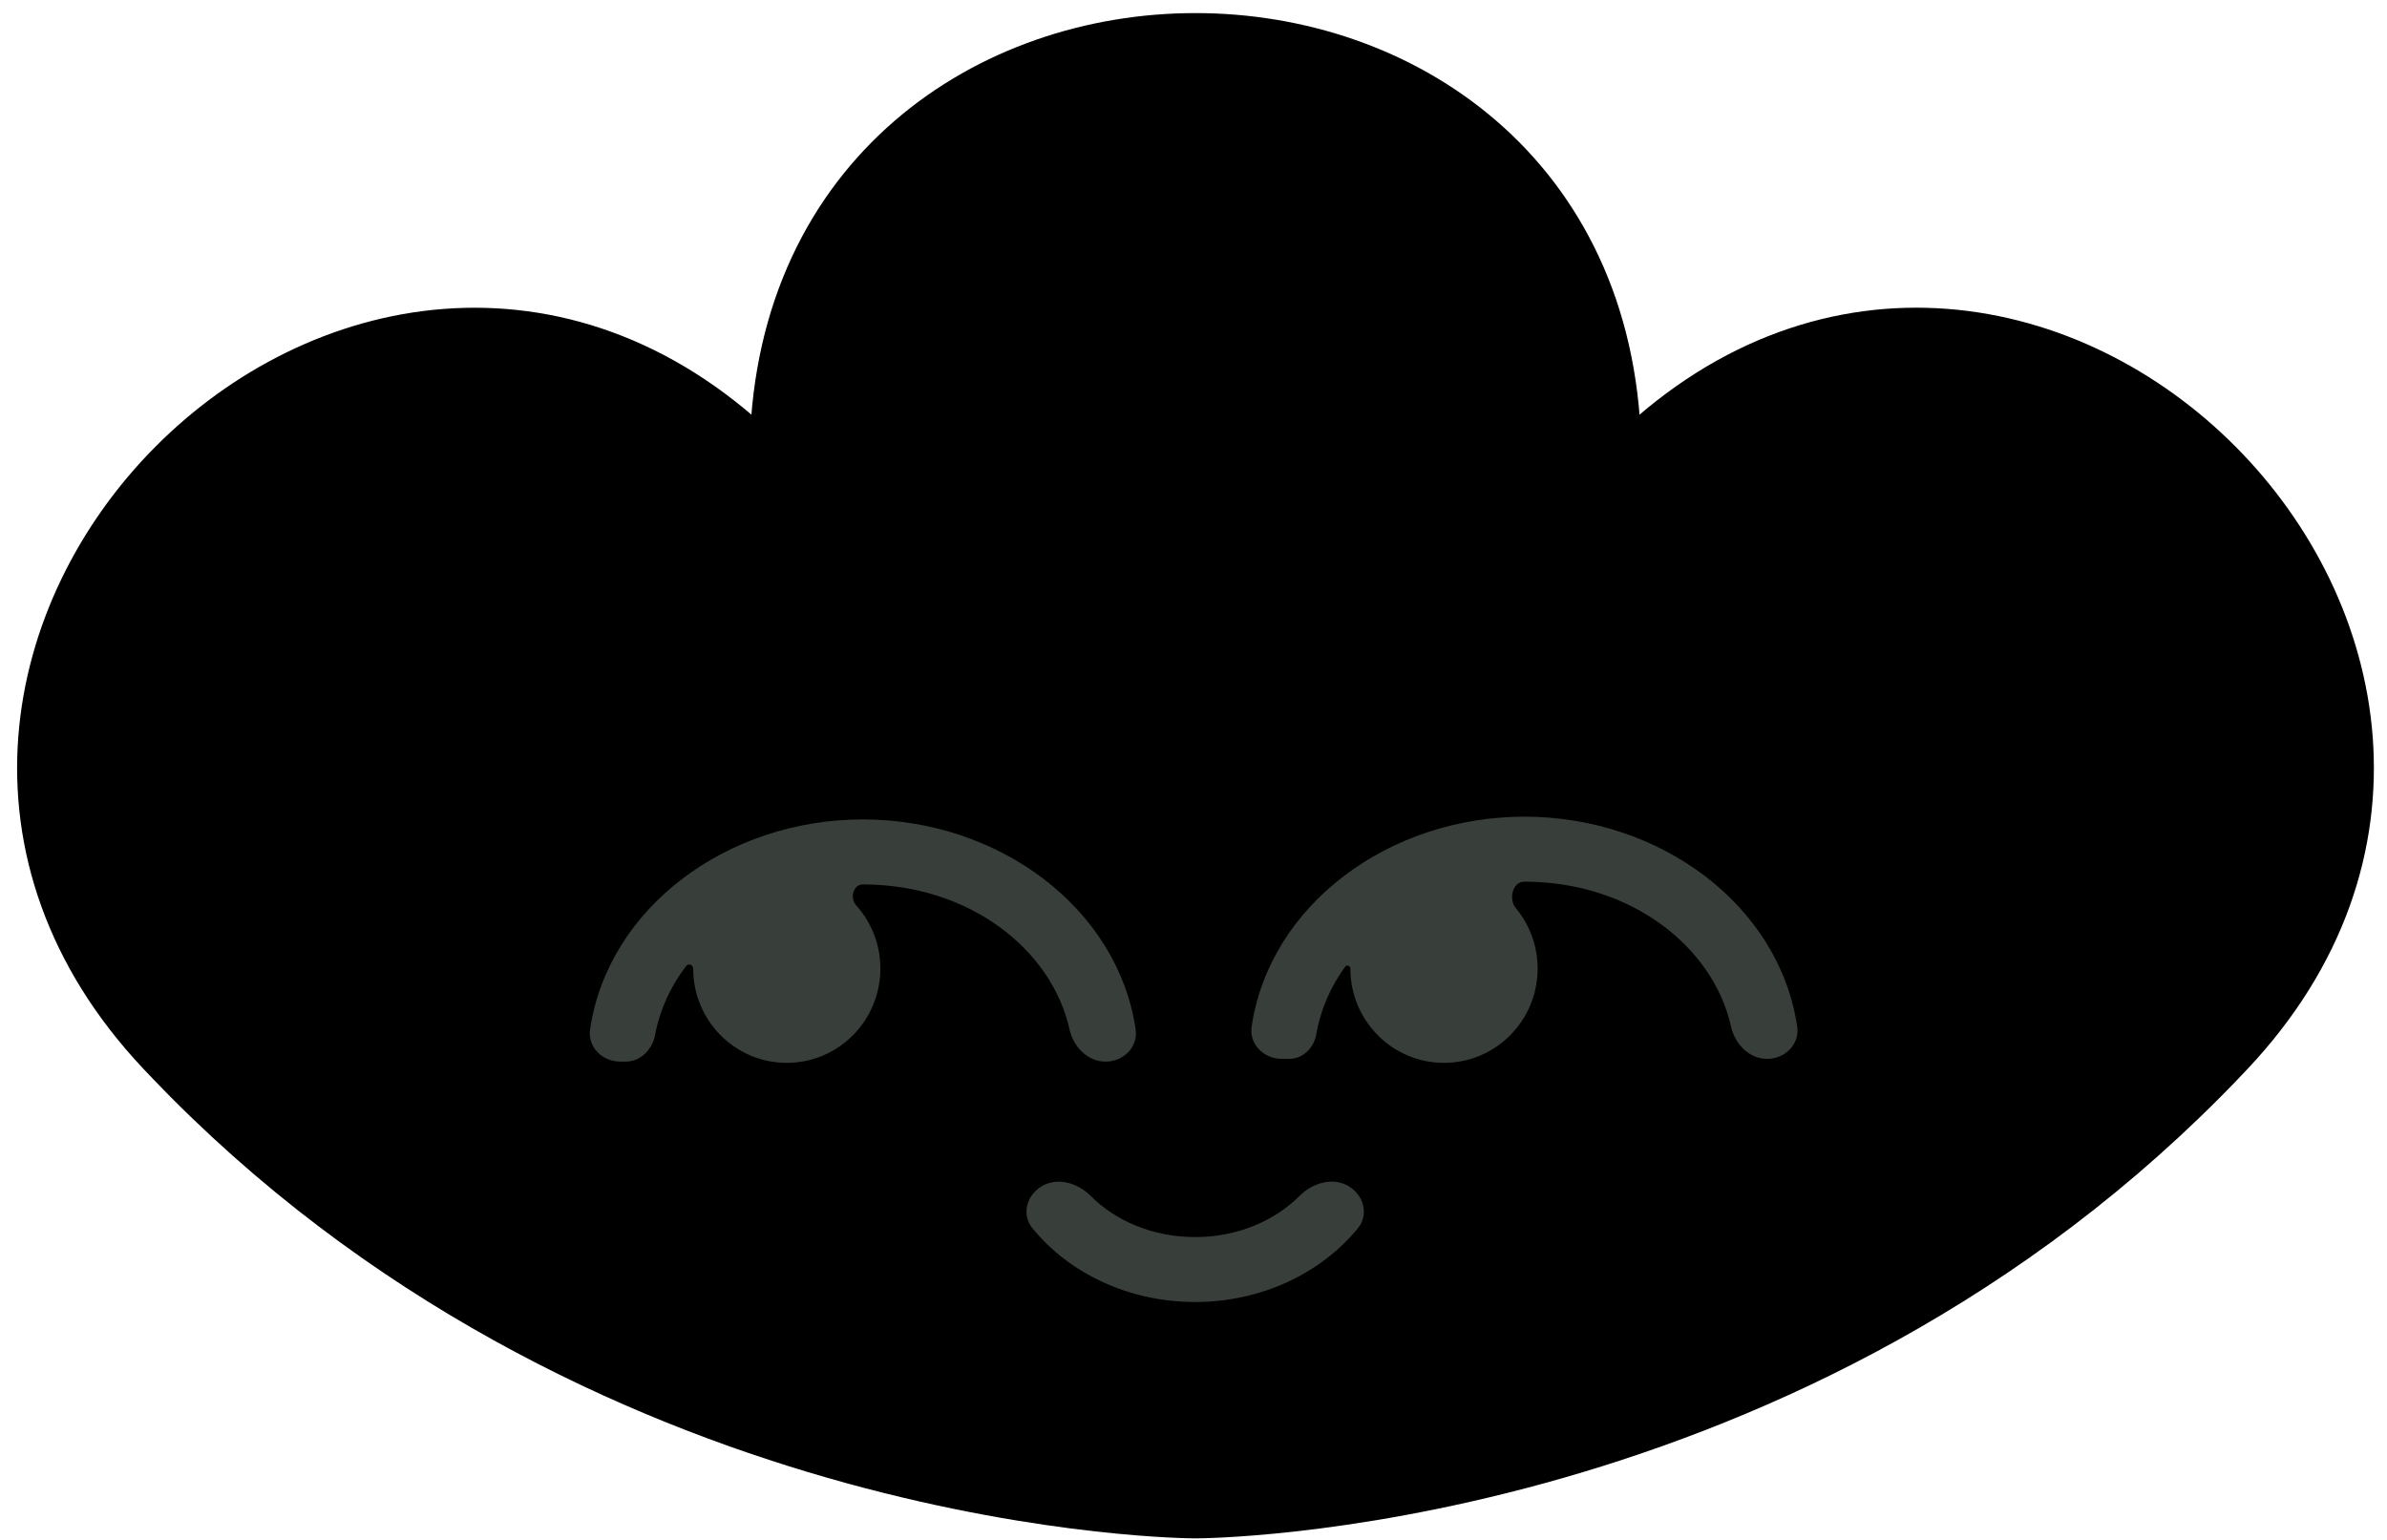
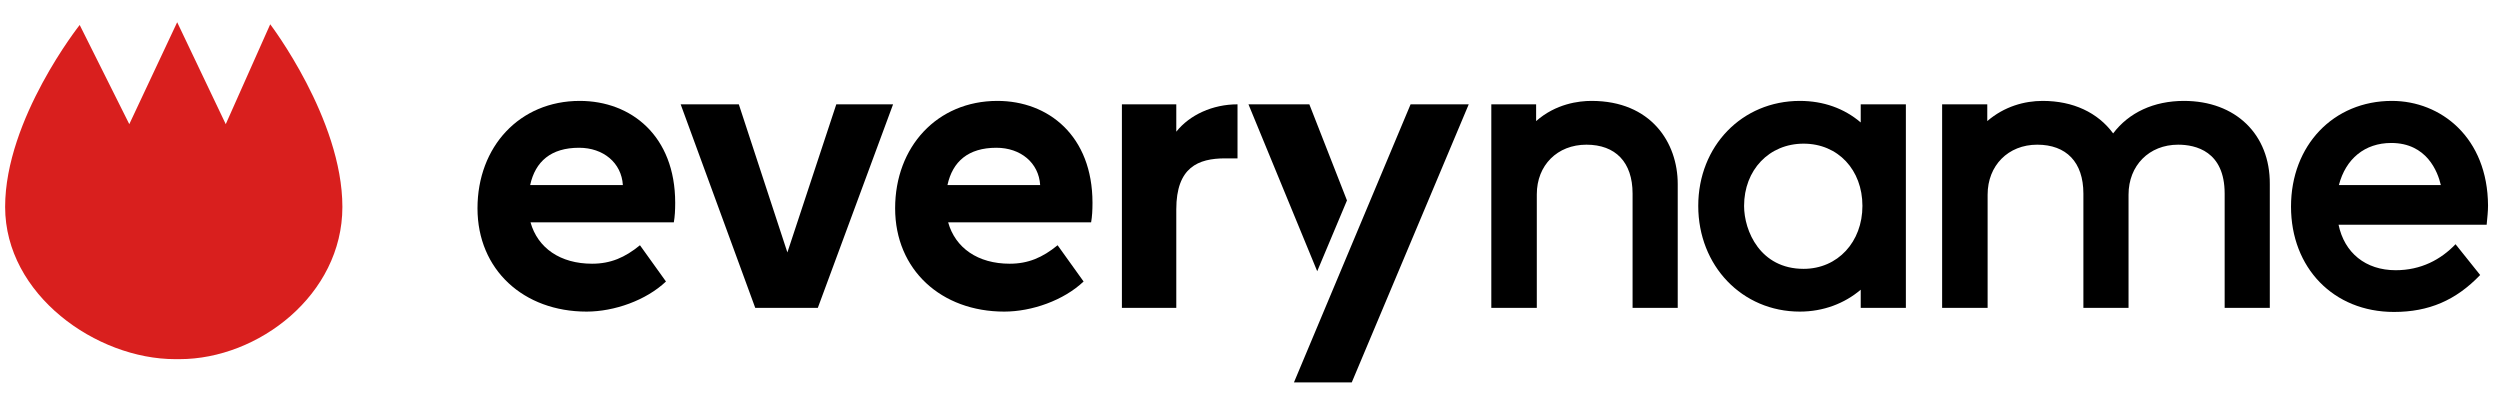
- <svg xmlns="http://www.w3.org/2000/svg" viewBox="0 0 124 80" fill="none" class="text-paleSunflower w-32">
-   <path fill="currentColor" stroke="currentColor" stroke-miterlimit="10" stroke-width="4.641" d="M84.228 25.62a.732.732 0 0 1-1.263-.527c0-.622 0-1.306-.03-1.953-.735-26.853-40.93-26.853-41.665 0a74.725 74.725 0 0 0-.026 1.953c0 .657-.798.99-1.263.527-.456-.455-.93-.919-1.394-1.361C19.19 5.794-9.213 34.434 9.123 53.919c.445.472.897.94 1.356 1.405C32.602 77.597 62.097 77.6 62.103 77.6c.005 0 29.504-.002 51.628-22.276.462-.463.914-.93 1.356-1.404 18.336-19.508-10.085-48.126-29.464-29.661a42.22 42.22 0 0 0-1.395 1.361Z" />
-   <path fill="#383F3A" fill-rule="evenodd" d="M79.191 45.803c-.622 0-.838.905-.44 1.384a4.896 4.896 0 0 1 1.125 3.133c0 2.704-2.177 4.896-4.863 4.896-2.686 0-4.863-2.192-4.863-4.896 0-.145-.187-.217-.272-.1-.767 1.061-1.285 2.252-1.497 3.502-.12.704-.689 1.287-1.403 1.287h-.394c-.932 0-1.701-.76-1.564-1.682.944-6.318 7.127-10.9 14.171-10.9 7.043 0 13.227 4.582 14.17 10.9.138.921-.63 1.682-1.563 1.682-.932 0-1.67-.764-1.873-1.674-.922-4.141-5.195-7.532-10.734-7.532ZM36.009 50.32c0-.19-.246-.293-.361-.141-.82 1.077-1.38 2.296-1.616 3.582-.14.76-.753 1.39-1.525 1.39h-.29c-.931 0-1.7-.76-1.563-1.682.943-6.32 7.127-10.899 14.17-10.899 7.044 0 13.229 4.578 14.171 10.9.138.92-.631 1.682-1.563 1.682-.932 0-1.67-.765-1.873-1.675-.921-4.143-5.195-7.531-10.734-7.531-.504 0-.688.711-.351 1.085a4.897 4.897 0 0 1 1.26 3.289c0 2.704-2.177 4.896-4.863 4.896-2.685 0-4.862-2.192-4.862-4.896Zm33.998 11.274c-.818-.447-1.836-.127-2.495.533-1.27 1.27-3.195 2.14-5.423 2.14-2.233 0-4.156-.86-5.423-2.132-.658-.66-1.675-.985-2.494-.541-.82.444-1.134 1.48-.546 2.204 1.922 2.37 5.037 3.843 8.463 3.843 3.428 0 6.537-1.49 8.457-3.84.589-.723.279-1.76-.54-2.207Z" clip-rule="evenodd" />
+ <svg xmlns="http://www.w3.org/2000/svg" version="1.1" id="Layer_2_00000154419299306760762090000015193199550671114889_" x="0px" y="0px" viewBox="0 0 730.9 119.5" style="enable-background:new 0 0 730.9 119.5;" xml:space="preserve">
+   <style type="text/css">
+ 	.st0{fill:#D91F1E;}
+ </style>
+   <g id="Layer_1-2">
+     <g>
+       <g>
+         <path d="M465.3,29.5c-3.7,0-10.4,0.8-16.2,5.9v-4.9H436V90h13.3V56.8c0-8.5,6-14.5,14.5-14.5s13.5,5.1,13.5,14.3V90h13.2V53.8     C490.5,41.7,482.7,29.5,465.3,29.5L465.3,29.5z" />
+         <path d="M544,35.8c-4.8-4.1-10.9-6.3-17.8-6.3c-16.9,0-29.7,13.2-29.7,30.7s12.8,30.9,29.7,30.9c6.9,0,13.1-2.4,17.8-6.4V90h13.2     V30.5H544V35.8z M527.3,78.6c-12.7,0-17.4-11.1-17.4-18.4c0-10.5,7.3-18.2,17.4-18.2c10.1,0,17.2,7.7,17.2,18.2     S537.3,78.6,527.3,78.6z" />
+         <path d="M638.5,29.5c-8.8,0-16.1,3.4-20.7,9.5c-4.5-6.1-11.7-9.5-20.6-9.5c-5.3,0-11.2,1.6-16.2,5.9v-4.9h-13.2V90h13.3V56.9     c0-8.5,6-14.6,14.5-14.6s13.5,5.1,13.5,14.3V90h13.2V56.9c0-8.5,6-14.6,14.5-14.6c5.1,0,13.6,1.9,13.6,14.3V90h13.2V53.8     C663.7,39.3,653.6,29.5,638.5,29.5L638.5,29.5z" />
+         <path d="M727.4,60.1c-0.1-19.9-13.8-30.6-28.1-30.6c-17.1,0-29.5,13-29.5,30.9s12.4,30.8,30.1,30.8c10.2,0,18.1-3.4,25.2-10.8     l-7.2-9c-4.3,4.5-10.1,7.6-17.5,7.6c-8.8,0-15-5.1-16.7-13.3H727C727.2,63.5,727.4,61.9,727.4,60.1L727.4,60.1z M683.8,54.1     c2-7.7,7.6-12.3,15.3-12.3c10.4,0,13.6,8.4,14.5,12.3H683.8L683.8,54.1z" />
+       </g>
+       <g>
+         <polygon points="393.8,58.6 382.8,30.5 365,30.5 385.1,79.3    " />
+         <polygon points="230.2,73.8 216,30.5 199,30.5 220.8,90 239.1,90 261.1,30.5 244.5,30.5    " />
+         <path d="M343.9,38.5v-8h-15.9V90h15.9V61.2c0-12.3,6.4-14.9,14.3-14.9h3.6V30.5C354.5,30.5,347.8,33.6,343.9,38.5L343.9,38.5z" />
+         <path d="M291.6,29.5c-17.6,0-29.9,13.4-29.9,31.4s13.5,30.2,31.9,30.2c8.1,0,17.4-3.3,23.2-8.8l-7.6-10.6     c-4.4,3.6-8.6,5.4-14,5.4c-9.3,0-15.9-4.6-18-12.1H319c0.3-1.7,0.4-3.6,0.4-5.7C319.4,39.7,306.5,29.5,291.6,29.5L291.6,29.5z      M277,54.1c1.5-6.9,6.1-10.9,14.3-10.9c7.1,0,12.4,4.4,12.8,10.9H277z" />
+         <path d="M169.5,29.5c-17.6,0-29.9,13.4-29.9,31.4s13.5,30.2,31.9,30.2c8.1,0,17.4-3.3,23.2-8.8l-7.6-10.6     c-4.4,3.6-8.6,5.4-14,5.4c-9.3,0-15.9-4.6-18-12.1H197c0.3-1.7,0.4-3.6,0.4-5.7C197.4,39.7,184.5,29.5,169.5,29.5z M155,54.1     c1.5-6.9,6.1-10.9,14.3-10.9c7.1,0,12.4,4.4,12.8,10.9H155L155,54.1z" />
+         <polygon points="412.4,30.5 378.3,111.8 395.2,111.8 429.4,30.5    " />
+       </g>
+     </g>
+   </g>
+   <g id="Layer_1-2_00000118384614351088913710000016056288558539378866_">
+     <g id="line">
+       <path class="st0" d="M79,7.1L66,36.3L51.8,6.5l-14,29.8l-14.5-29c0,0-21.8,27.5-21.8,53.2S28.2,105,51.2,105h1.3    c23,0,47.6-18.8,47.6-44.5S79,7.1,79,7.1z" />
+     </g>
+   </g>
</svg>
